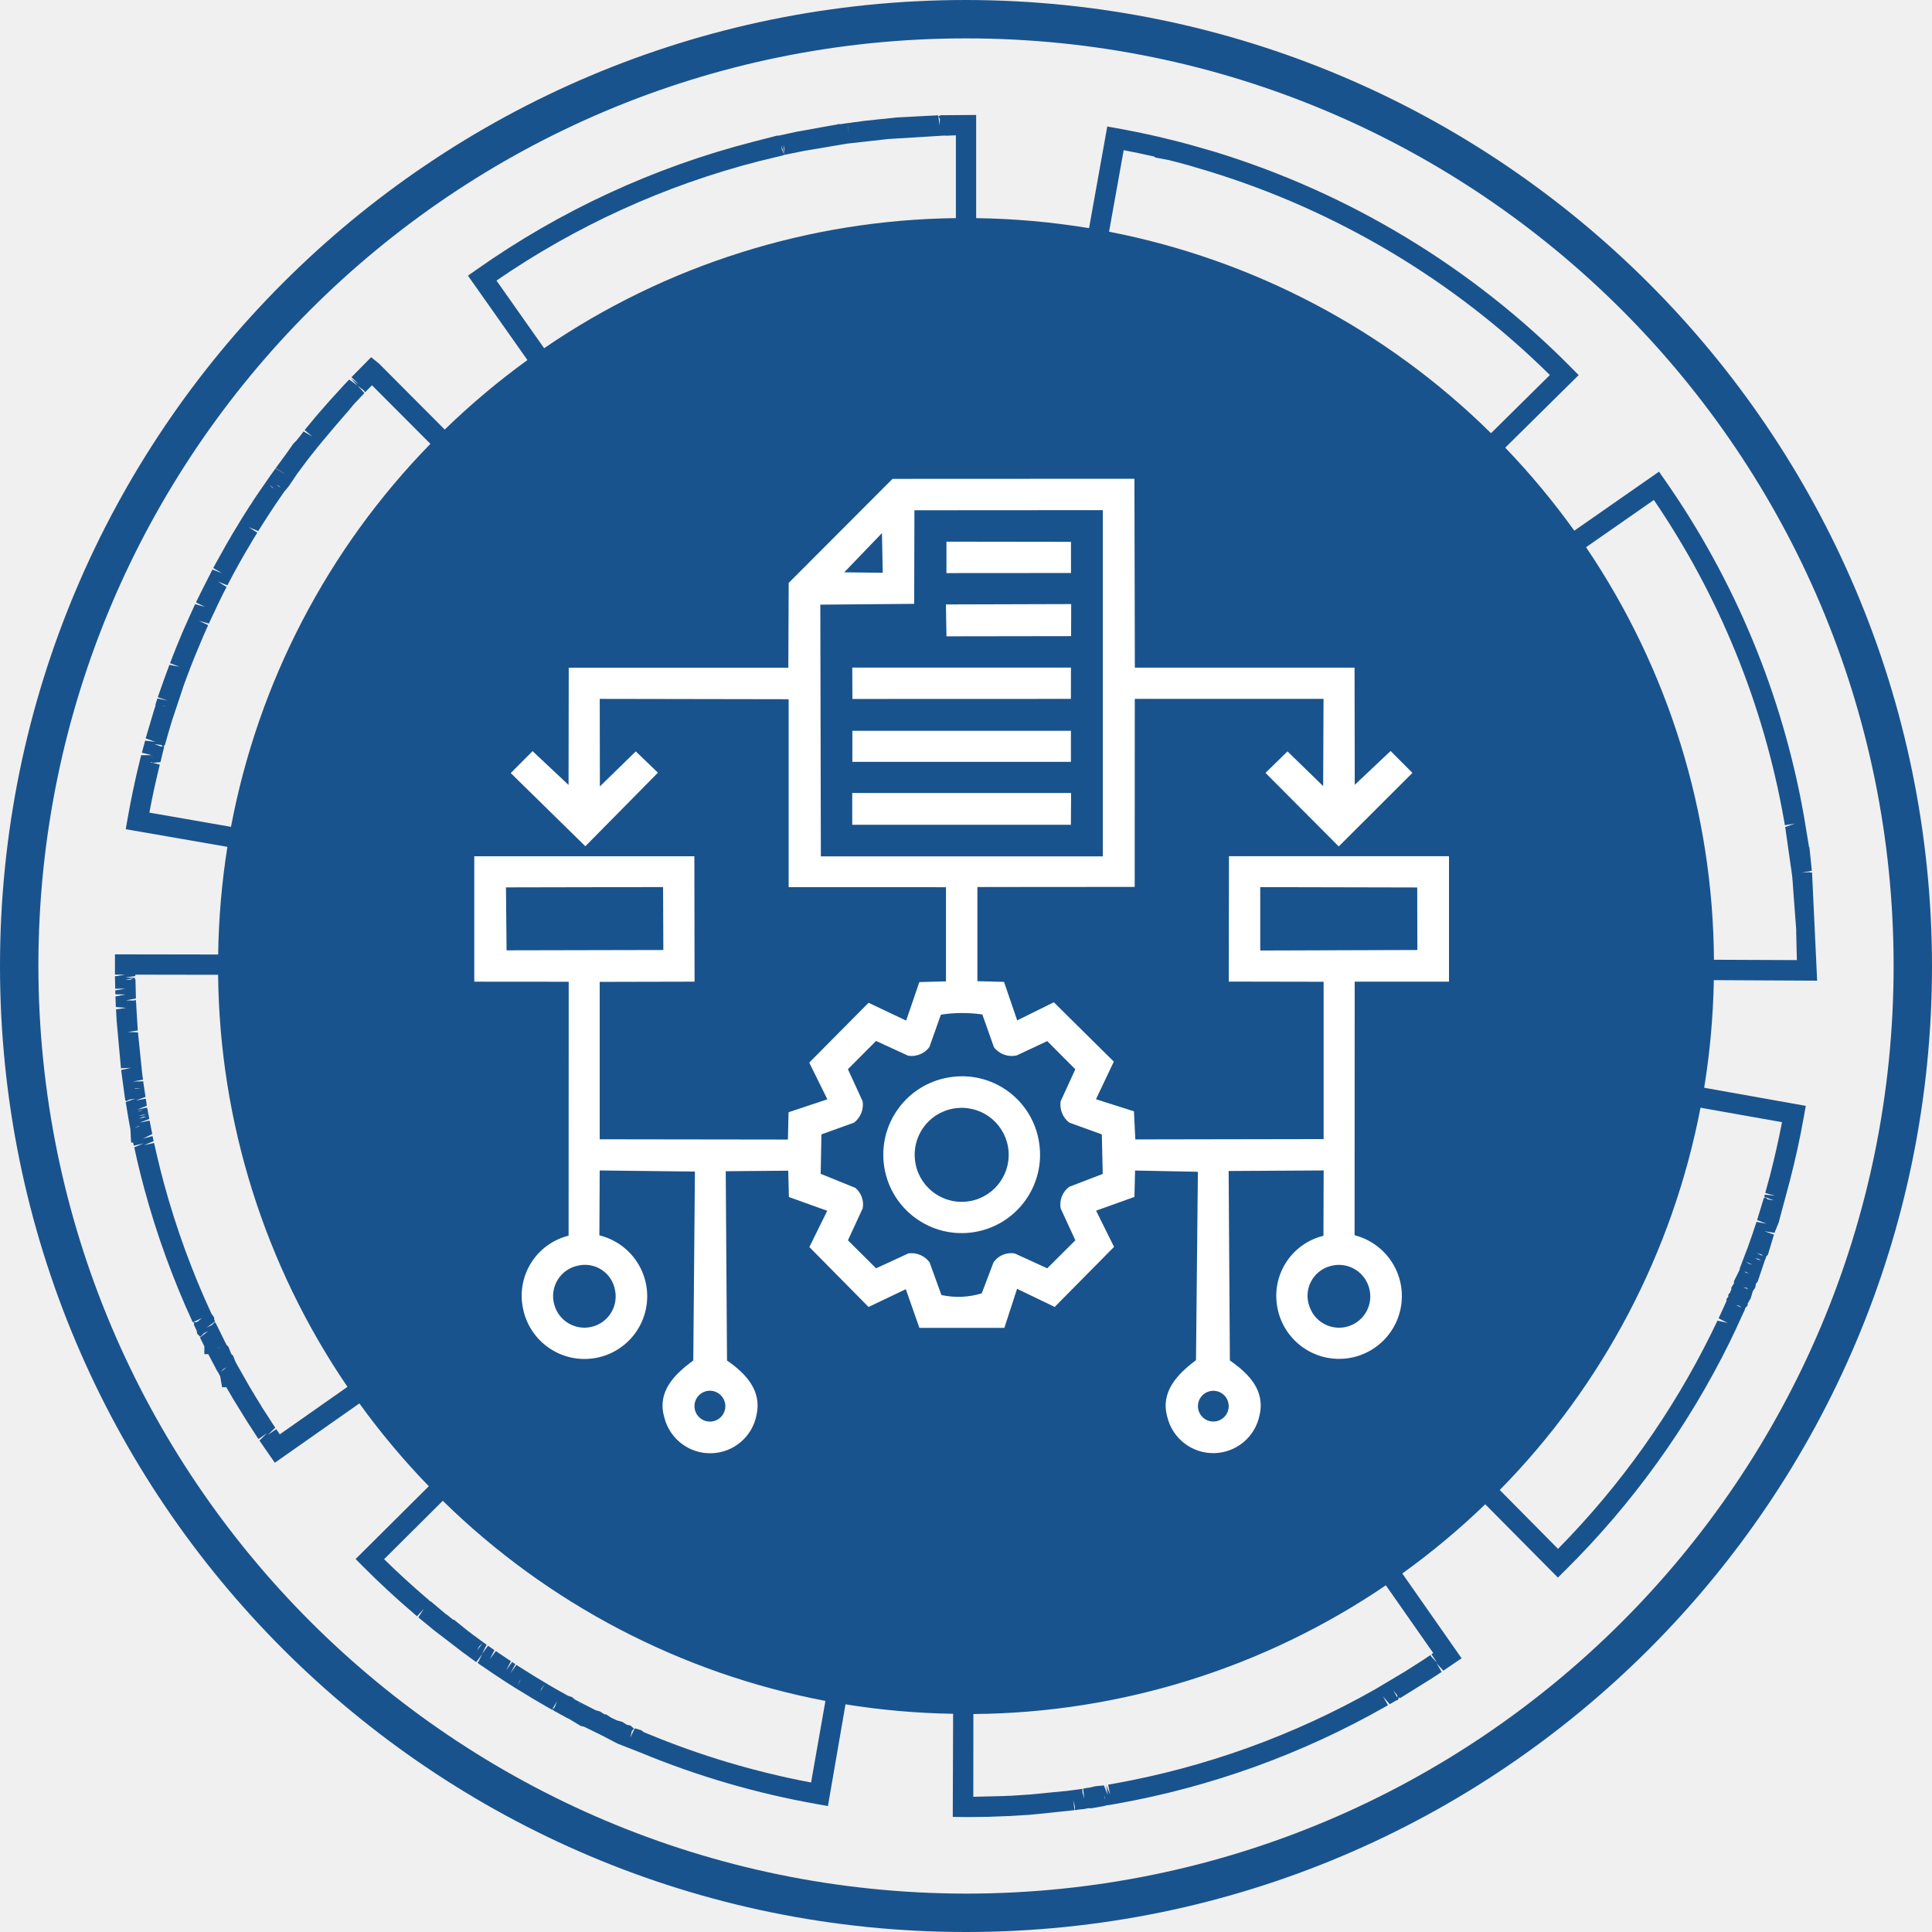
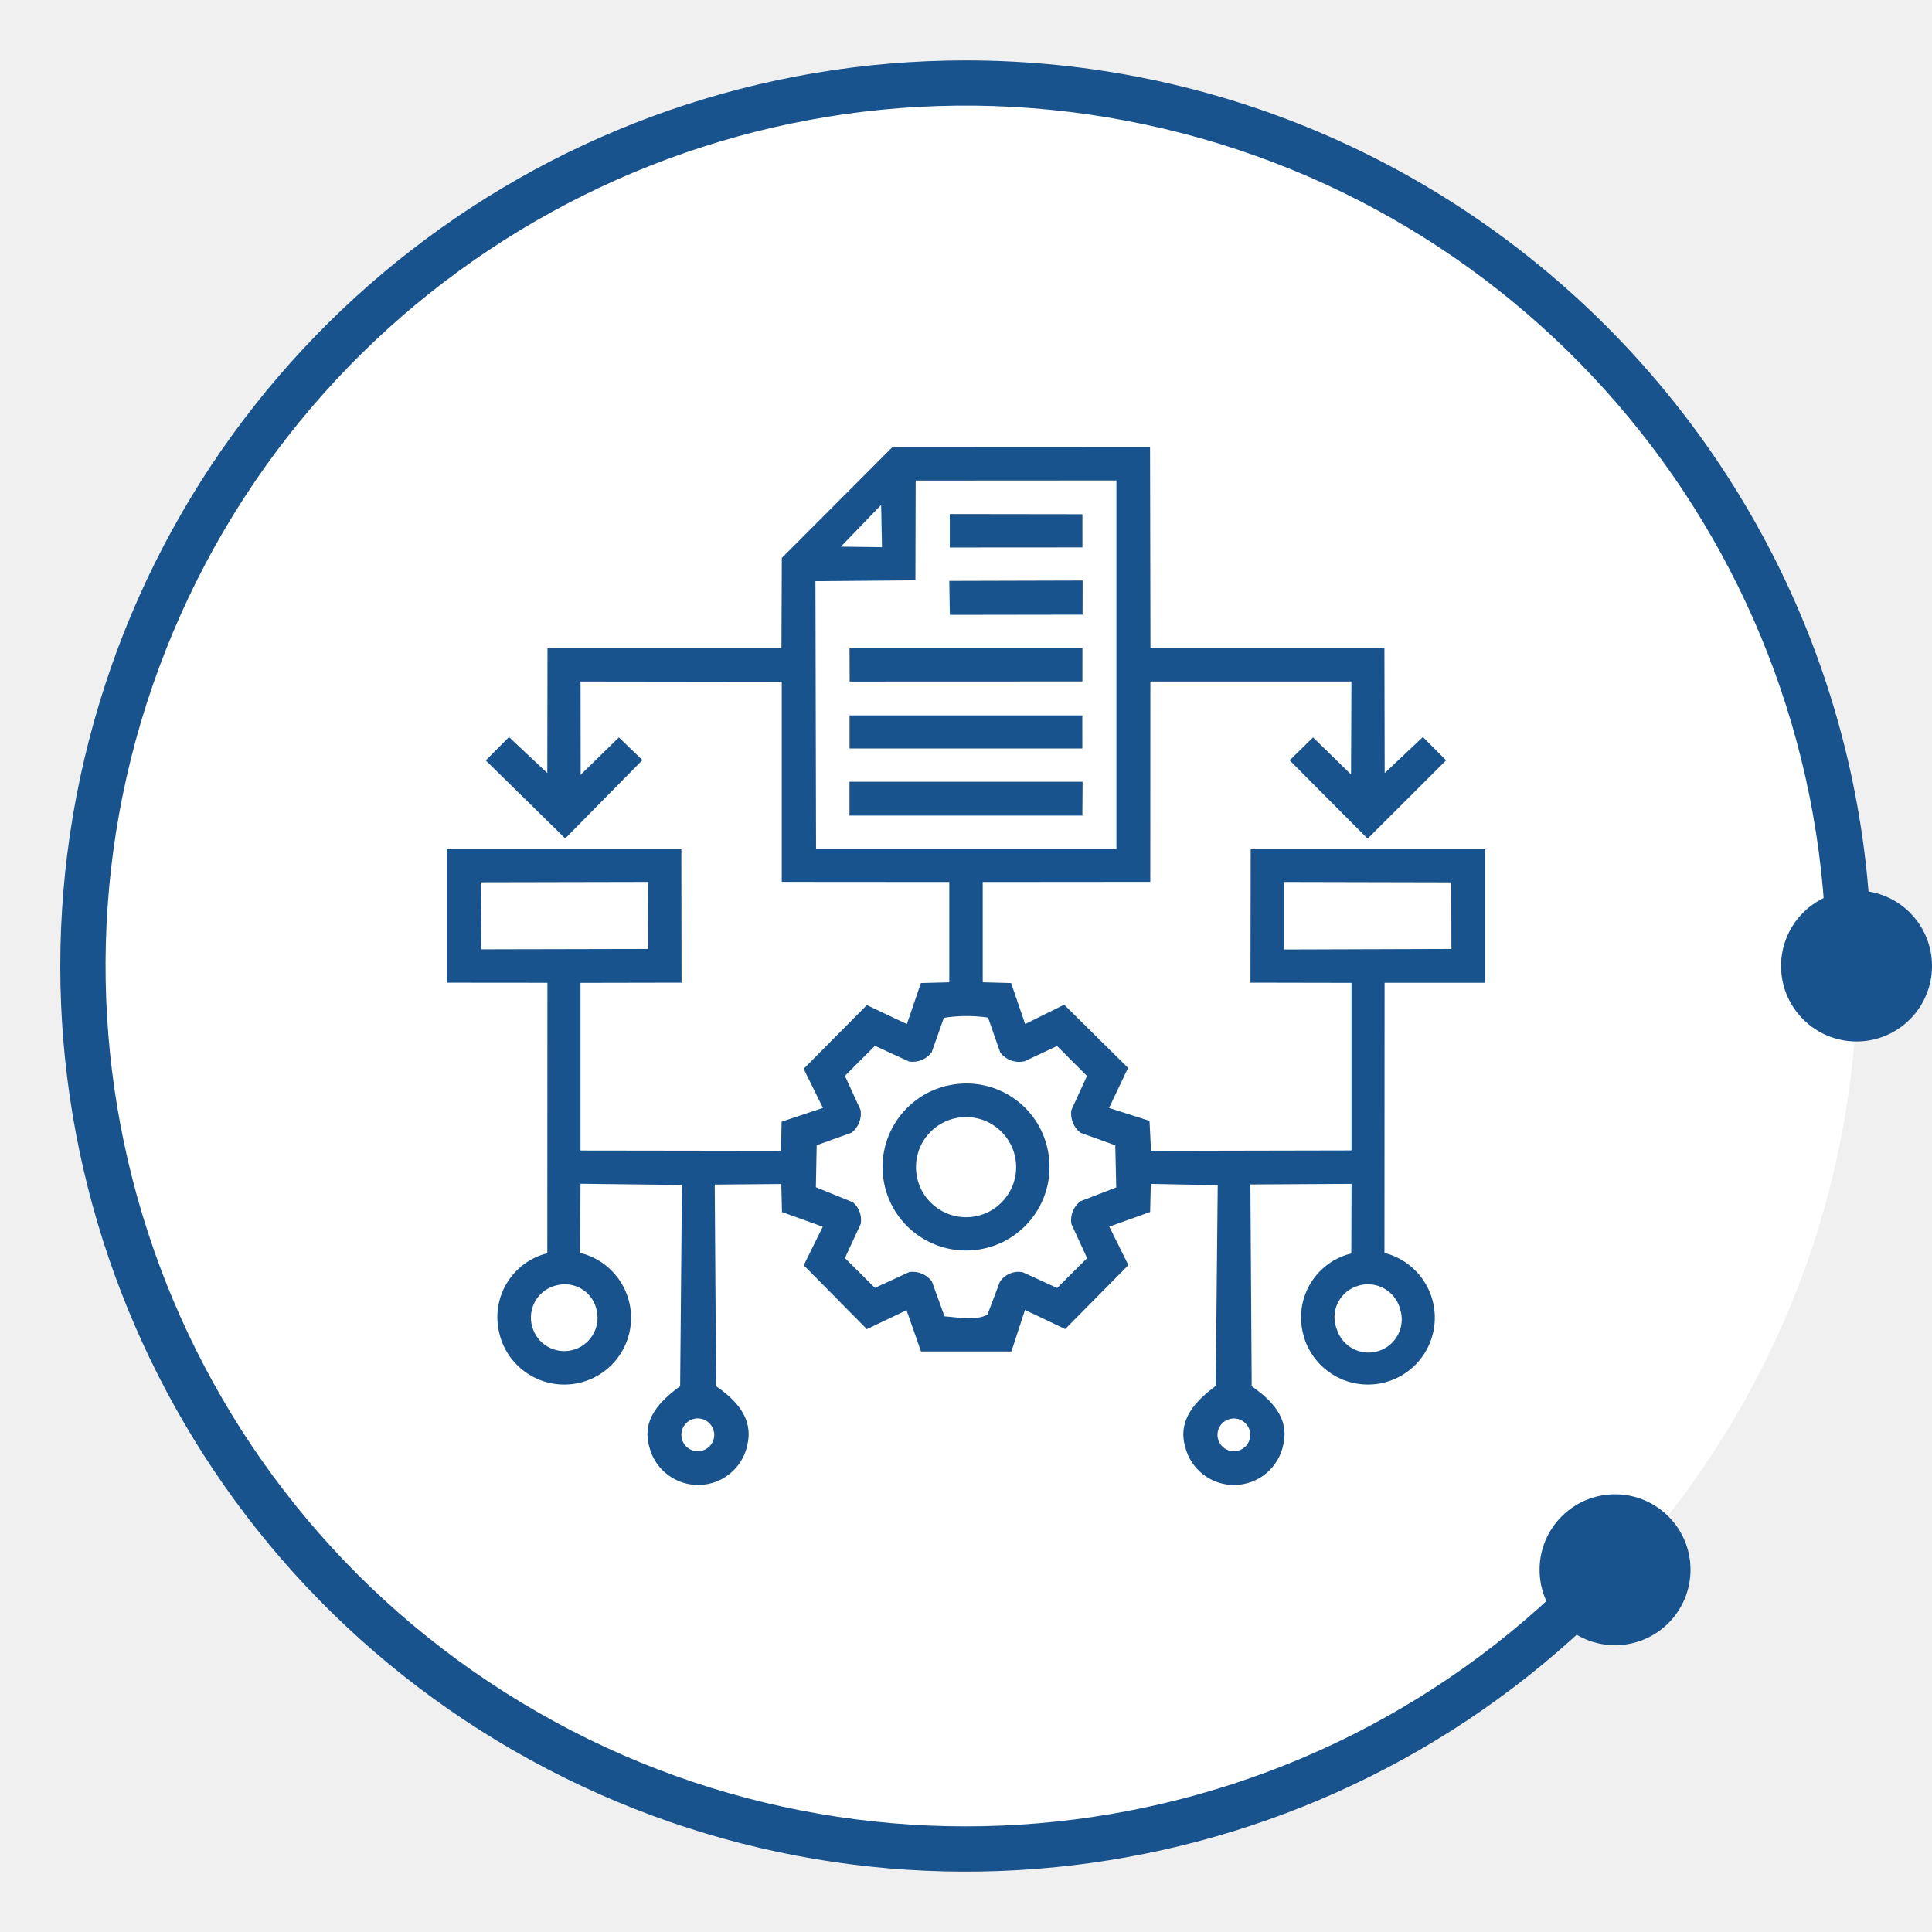
<svg xmlns="http://www.w3.org/2000/svg" width="128" height="128" viewBox="0 0 128 128">
  <defs>
    <clipPath id="clip-path">
-       <path id="Trazado_1031300" data-name="Trazado 1031300" d="M2.543,64A61.457,61.457,0,1,1,64,125.457,61.527,61.527,0,0,1,2.543,64M64,0a64,64,0,1,0,64,64A64.071,64.071,0,0,0,64,0Z" fill="#19538d" />
+       <rect id="Rectángulo_456267" data-name="Rectángulo 456267" width="128" height="128" fill="none" />
    </clipPath>
    <clipPath id="clip-path-2">
-       <path id="Trazado_1031301" data-name="Trazado 1031301" d="M32.933,102.037h-.007Z" transform="translate(-32.926 -102.034)" fill="#19538d" />
-     </clipPath>
-     <clipPath id="clip-path-3">
-       <path id="Trazado_1031302" data-name="Trazado 1031302" d="M13.892,29.232v.035L14,29.128Z" transform="translate(-13.892 -29.128)" fill="#19538d" />
-     </clipPath>
-     <clipPath id="clip-path-4">
-       <path id="Trazado_1031303" data-name="Trazado 1031303" d="M5.943,60.755,5.938,60.7h0a.174.174,0,0,0,.005.055" transform="translate(-5.937 -60.7)" fill="#19538d" />
-     </clipPath>
-     <clipPath id="clip-path-5">
-       <path id="Trazado_1031304" data-name="Trazado 1031304" d="M107.924,54.341h0v0Z" transform="translate(-107.924 -54.311)" fill="#19538d" />
-     </clipPath>
-     <clipPath id="clip-path-6">
-       <path id="Trazado_1031305" data-name="Trazado 1031305" d="M9,42.927H9l.013-.046Z" transform="translate(-9.002 -42.882)" fill="#19538d" />
-     </clipPath>
-     <clipPath id="clip-path-7">
-       <path id="Trazado_1031306" data-name="Trazado 1031306" d="M70.389,8.864l-.034-.013h-.007c.013,0,.026.011.041.014" transform="translate(-70.348 -8.85)" fill="#19538d" />
-     </clipPath>
-     <clipPath id="clip-path-8">
-       <path id="Trazado_1031307" data-name="Trazado 1031307" d="M17.484,26.319h0v0Z" transform="translate(-17.484 -26.318)" fill="#19538d" />
-     </clipPath>
-     <clipPath id="clip-path-9">
-       <path id="Trazado_1031308" data-name="Trazado 1031308" d="M14.715,28.076a.67.67,0,0,0-.076.105l.045-.056.033-.049Z" transform="translate(-14.639 -28.076)" fill="#19538d" />
-     </clipPath>
-     <clipPath id="clip-path-10">
-       <path id="Trazado_1031309" data-name="Trazado 1031309" d="M13.917,88.659l-.009-.015ZM77.033,9.166,77.01,9.16l.023.007m-5.679,108.1-.021-.114.1.275Zm-32.727-5.316.044.021-.007.015Zm-1.132-.555-.017-.01.024.012Zm-.574-.2.013-.013-.006.017Zm-.387-.185.008-.009.1.045-.006.011Zm-1.7.31.259-.437-.161.414-.139.139Zm1.392-.456,0,0,.008,0,0,0Zm54.519-.241-.249-.446.264.33v.131Zm-56.687-.569.214-.286-.29.479Zm-1.449-.5.066-.1-.178.385-.008.009Zm59.914-.725,0-.01.049.073Zm-62.6-1.558.243-.242-.373.5Zm32.75,4.471A49.316,49.316,0,0,0,90,103.215l3.139,4.487-.117.083.374.561-.366-.382-.071-.13-.034.022,0,0-.523.349v0l-1.26.8-.006,0-1.818,1.084A54.557,54.557,0,0,1,71.9,116.371l-.3.052.132.662-.265-.639.114.664-.259-.639-.568.056-.4.095-.051,0-.356.063.07.67-.118-.424V116.7l-.065.006v0l-.3.046v-.005l-.737.1a.726.726,0,0,0-.093.005l-2.329.227c-.033,0-.061.008-.039,0l-1.226.083.118.661-.119-.667-.5.023-.041,0-1.9.047Zm-36.03-7.516-.238-.2c-.948-.812-1.879-1.665-2.774-2.543l3.889-3.868a49.436,49.436,0,0,0,25.35,13.258l-.95,5.405a54.729,54.729,0,0,1-10.819-3.226l-.3-.127-.106-.1-.455-.136-.291.608.1-.439.14-.14-.089-.076,0-.012-.149-.126-.239-.052-.3-.191-.343-.095v0l-.066-.03h0l-.33-.152-.334-.22h-.1l-.321-.2-.265-.071h0l-.989-.507v0l-.383-.2h0l-.2-.168-.259-.083h0l-.61-.34-.062-.033h0l-.621-.359h0l-.2-.12,0,0-.084-.051-.013-.009h0l-.546-.327a1.078,1.078,0,0,0-.127-.078l-1.139-.714,0,0-.031-.012-.381.542.318-.6-.212-.138-.394.547.313-.6-1-.674-.4.543.307-.6-.315-.222-.017-.01-.09-.063-.4.541.307-.608-.228-.161,0,0-.636-.47,0,.006-.311-.241h0l-.008-.006a.629.629,0,0,0-.082-.061l-.9-.725h-.07l0-.009-.362-.292h0l-.1-.076-.007.009-.093-.084,0,0-.925-.778h-.085ZM15.524,91.42l-.011-.025h0a.261.261,0,0,1,.013.031ZM13,88.878l.207-.113-.35.274h-.023Zm-.287-1.445h.02l-.169.113Zm100.765-2.651-.291-.146.251.07.1.1Zm.207-1.314.221.039.095.1Zm.162-.964-.087-.087.3.137Zm.222-.584-.222-.148.435.2Zm.367-.362.247.025.17.114Zm.128-.352.314.081.109.11Zm.981-.766,0,0c-.008.02-.017.04-.026.061Zm-.236-1.424.024,0h-.014ZM7.326,72.8l.15-.03-.331.129H7.128Zm.342-.63H7.9l-.518.129Zm-.028-.129H7.89l-.534.087Zm.042-.358-.235.117-.146.029ZM97.547,96.9a49.44,49.44,0,0,0,13.3-25.327l5.4.958c-.227,1.193-.5,2.385-.8,3.55l-.311,1.14.65.183-.681-.07-.04.139.635.234-.391-.058-.169-.139-.028.04-.051-.025-.03.083h-.006l-.429,1.407.628.245-.667-.126-.16.484,0,0-.1.3h0l-.211.6h0l-.147.424-.008,0-.5,1.323.031.013-.074.115H113.4l0,0-.335.669v.143l-.179.288v.141l-.064.127v.05l-.01,0-.123.147V84.1l-.12.14v.137l-.132.3h0l-.392.852.6.3-.674-.149-.406.841A55.008,55.008,0,0,1,101.407,100.8ZM7.187,70.277h.367l-.494.04Zm-.71-7.189L7.014,63l-.184.093Zm0-.138.672-.1v-.093l5.486.009a49.324,49.324,0,0,0,8.57,27.3l-4.486,3.148-.233-.345-.558.377.494-.473-.175-.263-.074-.111v-.006l-.626-.967,0,0-.075-.128.006.008-.467-.757v-.018l-.11-.167h0l-.134-.231a.151.151,0,0,0-.02-.031l0,.006-.827-1.454.006.012-.04-.072.017.026-.124-.228-.148-.381-.124-.124-.19-.476-.12-.121-.084-.159-.632-1.285,0,0-.067-.068-.2.2-.333.162.551-.411-.058-.121v-.131l-.187-.27A55,55,0,0,1,9.05,76.6c-.162-.6-.316-1.206-.459-1.821l-.2-.872-.658.145.631-.266-.064-.3H8.293l-.018-.032-.629.171.625-.307L8.1,72.442l-.021,0-.007-.012-.636.127.64-.239-.034-.182h0l-.012-.094-.108.014.1-.015,0-.029.006,0H8.012l-.047-.309-.041-.111.02-.008-.022,0-.009-.019-.632.134.63-.259-.067-.464-.662.118.644-.237-.137-.894h0l-.013-.139-.679.013.664-.125-.051-.347h0l-.286-2.783-.679-.029.667-.094-.1-1.64v-.083l-.031-.3-.153.038-.507-.014.669-.126-.031-1.234-.061-.12.056-.009-.066-.011-.018.007ZM8.119,48.677h.16v.04Zm.085-.333.075,0v.015Zm.622-.708-.4-.152.44.055.1.1ZM9,44.958l-.068-.031.244.062Zm1.159-.788.011-.031-.014.044,0-.013m101.582,17.6a49.34,49.34,0,0,0-8.474-27.331l4.493-3.13a54.383,54.383,0,0,1,8.607,21.13l.073.417.664-.109-.643.231.392,2.753,0-.03.092.711-.014,0,.019.108h0l.076,1.079.171,2.252-.01,0,.047,1.942ZM16.993,30.757l-.006.007Zm-.8-.287-.141-.142.279.207Zm.574.021-.268-.2.161.083.129.128Zm3.584-4.074-.01.012Zm2.477-2.708L26.7,27.59A49.438,49.438,0,0,0,13.488,52.964L8.08,52.022c.2-1.066.431-2.133.692-3.182L8.3,48.722l.516-.044.249-1.041H9.007l.062-.074.023,0h0l.013,0,.228-.808h0l.265-.886c.012-.03.022-.058.033-.095l.7-2.1,0-.008.2-.548h0l0,0A.516.516,0,0,0,10.574,43l.192-.5a.268.268,0,0,0,.012-.044.439.439,0,0,0,.041-.1c.026-.052.034-.071.029-.071l.257-.648h0l.533-1.274c.014-.031.025-.054.024-.054l0,0,.166-.377c.018-.036.031-.067.038-.085l.108-.244-.607-.291.653.186.69-1.462c.02-.036.034-.067.045-.089l.209-.424a.4.4,0,0,0,.03-.057l-.006.008.206-.4-.571-.361.628.249.309-.589h0l.137-.255h0l.13-.238h0l.153-.278h0l.127-.225h0l.251-.445h0l.212-.36h0l.141-.233h0l.141-.245h0l.09-.148.007-.013.209-.345h0l.072-.113-.566-.363.629.258.143-.227h0l.445-.7.007-.011.514-.779c.006-.011.014-.022.021-.033l0,0,.584-.85.317-.384.546-.809-.021.025.723-.97,0,0,.663-.835,0,0,.034-.04a.291.291,0,0,0,.05-.06l-.011.012.22-.268h0l.84-1,.407-.472c.036-.039.045-.056.044-.051l.35-.4a.332.332,0,0,0,.039-.042l0,0L21.6,25h0l.728-.776-.459-.493.418.321.076.111.038-.025.006,0ZM71.662,13.533l.969-5.4c.642.124,1.282.257,1.914.4l.115.026.063.062.855.16c.036.009.077.018.053.006a.746.746,0,0,0,.146.043l.135.035a.513.513,0,0,0,.079.018l0,0a.6.6,0,0,0,.1.025l.853.23v0l.066.02a.362.362,0,0,1-.065-.025h0l.094.034.219.065h0l.064.02v0l.908.269a55.178,55.178,0,0,1,22.637,13.51l-3.9,3.854a49.438,49.438,0,0,0-25.3-13.349M49.987,8.1l-.042-.28.2.6Zm.1-.312.068.225V8.39Zm.417-.028L50.49,7.7l.03.081Zm1.438-.523V7.225l.038.178Zm9.571-.088v5.486a49.329,49.329,0,0,0-27.279,8.619l-3.157-4.481a54.62,54.62,0,0,1,17.353-7.9l1.618-.391h0l.107-.044.009.017,0-.013.991-.2h0l.3-.061v0L54.307,7.7v0l2.753-.309.019,0L60.8,7.163l.035.014Zm-7.167-.585v-.05L54.433,7Zm6.16-.746-.141.07.088.185-.014.425-.095-.671-.53.022v0l-2.24.117-.836.095-.063,0-1.063.114-.026,0L54.64,6.3a.286.286,0,0,0-.07.015l-.262.031H54.3l-.479.071-.05-.024-.154.047-.017,0-1.064.187,0,0-1.349.247v0l-.2.035h-.012l-1.223.267-.066-.011-1.6.411a55.962,55.962,0,0,0-18.347,8.484l-.551.388,3.939,5.59a50.012,50.012,0,0,0-5.479,4.606L23.3,22.278l-.526-.428-1.281,1.3h0l-.017.02.006,0-.007.008.476.462-.545-.405.462.493-.554-.4a.522.522,0,0,0-.063.07l-.284.3h0l-.95,1.042h0l-.731.833h0l-.283.335h0l-.636.768.514.433L18.3,26.77l-.1.124-.017.021-.15.2c-.019.02-.039.04-.055.061l-.06.078h0l-.1.126,0,0-.2.2-.394.562,0,0L16.45,29.2l.546.341.021.021-.579-.344-.317.439a.507.507,0,0,0-.053.076l-.448.653,0,0-.031.039-.4.583h0l-.119.177c-.011.017-.022.036-.038.061l-.1.142.022-.03-.061.106h0l-.067.1h0l-.007.013.008,0-.026.035-.01,0-.068.1h0l-.486.768h0l-.653,1.077a.251.251,0,0,0-.029.047l-.184.326a.809.809,0,0,0-.083.137h0l-.234.407a.729.729,0,0,0-.068.128l-.5.892h0l-.173.322.579.344-.632-.243-.782,1.543h0l-.309.635.6.3-.658-.185-.088.19a.858.858,0,0,0-.038.087l-.169.37h0l-.458,1.022c-.009.021-.018.042-.028.067l-.152.355c-.008.019-.015.036-.021.053l0,0h0l-.277.669c-.007.014-.012.03-.018.043l-.141.361a.668.668,0,0,0-.036.085l-.236.609.629.239-.67-.13-.285.773a.2.2,0,0,0-.014.038l-.221.624h0l-.063.175h0l-.18.516h0l0,.023.631.214-.663-.134-.145.445H8.5l-.109.324h0l-.557,1.879.638.222L7.8,47.253l-.138.508h0l-.033.121h0l-.046.173.653.163h-.7l-.074.3c-.323,1.294-.6,2.62-.831,3.939l-.117.664L13.25,54.29a49.957,49.957,0,0,0-.612,7.133L5.8,61.412l0,1.339.673.013-.672.1.017.827.672-.013-.67.126.008.255.674.015-.67.125.026.63,0,.071.682.057-.669.1.04.715c0,.025,0,.044,0,.044v-.007l.287,3.15.674-.032-.66.149.024.2h0l.172,1.268h0l.035.269h0l.042.264H6.5l.033.067.219-.107.405-.064-.646.223.07.412h0l.041.257h0l.051.309h0l.1.557h0l.058.3-.006,0,.047.85H7l.055.21.653-.161-.629.269.2.9q.22.937.47,1.862a56.383,56.383,0,0,0,3.206,8.831l.612-.284-.335.27h-.214l.03.147-.022.018.183.39.045.222.2.2.254-.253.268-.13-.541.428.288.584v.515h.259l.572,1.083.01.021.1.152h0l.018.044,0,0,.09.168.126.723h.279l.411.705V90.8l.979,1.586h0l.585.9h0l.156.239.553-.384-.486.484q.31.462.631.917l.387.552,5.6-3.93a49.79,49.79,0,0,0,4.6,5.486l-4.848,4.823.476.479c1.066,1.073,2.186,2.112,3.335,3.093l.259.222.45-.5-.365.573,1.03.846v0l2.013,1.544c.033.026.082.06.082.052l.34.256.024.018.35.247.4-.542-.271.541-.047.047.225.168.009,0,.814.554a.558.558,0,0,0,.078.053l.649.427a.432.432,0,0,0,.044.03l.561.358a.087.087,0,0,0,.021.014l.024.014h0l.162.1v0l.769.468v0l.253.155h0l.145.086v0l.878.512.008,0a.841.841,0,0,0,.094.055l.212.12,0-.005.03.01.006-.011.064.051,0,.008.886.489.072.03,0-.006.844.509.2.04h0l1.13.552,1.109.577,1.5.586a56.031,56.031,0,0,0,11.766,3.429l.663.117L54.2,111.1a49.764,49.764,0,0,0,7.131.627l-.024,6.831.969.012,1.171-.014h.1l1.312-.051a.975.975,0,0,0,.109,0l.254-.013a.6.6,0,0,0,.09-.006l.839-.052.068,0,.658-.061h0l2.471-.258v-.006l.034-.011-.1-.652.121.428v.231l.058,0,.019,0,.078-.018h0l.343-.042h.06l.31-.06h.067l.073-.015.046.024.886-.157.22-.066.008.017.579-.1a55.875,55.875,0,0,0,17.828-6.436l.164-.094-.334-.584.451.518.353-.205h0l.1-.053.045,0,.078-.077-.006-.01.029-.029-.044-.045.079-.019.036.045,2.023-1.258,0,0,.557-.363,0,0,.067-.045a.963.963,0,0,0,.121-.076l-.338-.584.443.492,0,.01h0l0,0,1.216-.825-3.928-5.618a49.776,49.776,0,0,0,5.495-4.586l4.815,4.857.479-.475a56.391,56.391,0,0,0,10.9-15.123c.118-.242.236-.483.387-.81l.638-1.389-.023-.009.056-.082h.007l.127-.149v-.121l.2-.339.139-.476,0,0,.161-.233.05-.268.111-.132.418-1.238h0l.033-.087-.009,0,.115-.286h0l.01-.031-.021-.006.135-.136.4-1.335-.636-.222.672.108.279-.692.734-2.741c.37-1.416.686-2.87.942-4.319l.118-.662-6.731-1.2a50.03,50.03,0,0,0,.639-7.129l6.844.035-.337-7.166-.129,0-.022-.022-.524.033.66-.128-.158-1.548-.031-.029v-.024L117.69,52.2a55.773,55.773,0,0,0-9.207-22.214l-.385-.553-5.613,3.91a49.988,49.988,0,0,0-4.576-5.5l4.866-4.807-.473-.479A56.55,56.55,0,0,0,78.618,8.228l-1.79-.512a.5.5,0,0,0-.053-.011L76.753,7.7l-.55-.145a.89.89,0,0,0-.087-.024l-1.265-.306q-1.311-.3-2.645-.541l-.663-.118L70.336,13.3a49.831,49.831,0,0,0-7.479-.663V5.8Z" transform="translate(-5.798 -5.797)" fill="#19538d" />
-     </clipPath>
-     <clipPath id="clip-path-11">
-       <rect id="Rectángulo_464457" data-name="Rectángulo 464457" width="64.578" height="64.564" fill="#fff" />
+       <rect id="Rectángulo_464457" data-name="Rectángulo 464457" width="68.782" height="68.768" fill="#19538d" />
    </clipPath>
  </defs>
-   <g id="Grupo_1211967" data-name="Grupo 1211967" transform="translate(-1274.059 -7095)">
-     <g id="Grupo_1180190" data-name="Grupo 1180190" transform="translate(1274.059 7095)">
-       <g id="Grupo_1180171" data-name="Grupo 1180171" transform="translate(0 0)">
-         <g id="Grupo_1180170" data-name="Grupo 1180170" clip-path="url(#clip-path)">
-           <path id="Trazado_1031398" data-name="Trazado 1031398" d="M.273.273H181.292V181.291H.272Z" transform="translate(-64.385 64) rotate(-45)" fill="#19538d" />
-         </g>
-       </g>
-       <g id="Grupo_1180173" data-name="Grupo 1180173" transform="translate(37.039 112.569)">
-         <g id="Grupo_1180172" data-name="Grupo 1180172" clip-path="url(#clip-path-2)">
-           <rect id="Rectángulo_458951" data-name="Rectángulo 458951" width="0.007" height="0.007" transform="translate(-0.001 0.001) rotate(-45)" fill="#19538d" />
-         </g>
-       </g>
-       <g id="Grupo_1180175" data-name="Grupo 1180175" transform="translate(18.244 32.762)">
-         <g id="Grupo_1180174" data-name="Grupo 1180174" clip-path="url(#clip-path-3)">
-           <rect id="Rectángulo_458952" data-name="Rectángulo 458952" width="0.174" height="0.174" transform="matrix(0.707, -0.707, 0.707, 0.707, -0.07, 0.07)" fill="#19538d" />
-         </g>
-       </g>
-       <g id="Grupo_1180177" data-name="Grupo 1180177" transform="translate(7.797 68.279)">
-         <g id="Grupo_1180176" data-name="Grupo 1180176" clip-path="url(#clip-path-4)">
-           <rect id="Rectángulo_458953" data-name="Rectángulo 458953" width="0.044" height="0.044" transform="translate(-0.028 0.028) rotate(-45.002)" fill="#19538d" />
-         </g>
-       </g>
-       <g id="Grupo_1180179" data-name="Grupo 1180179" transform="translate(120.303 61.094)">
-         <g id="Grupo_1180178" data-name="Grupo 1180178" clip-path="url(#clip-path-5)">
-           <path id="Trazado_1031310" data-name="Trazado 1031310" d="M0,0l.02,0,0,.02L0,.023Z" transform="translate(-0.015 0.015) rotate(-45.009)" fill="#19538d" />
-         </g>
-       </g>
-       <g id="Grupo_1180181" data-name="Grupo 1180181" transform="translate(11.822 48.237)">
-         <g id="Grupo_1180180" data-name="Grupo 1180180" clip-path="url(#clip-path-6)">
-           <rect id="Rectángulo_458955" data-name="Rectángulo 458955" width="0.042" height="0.042" transform="translate(-0.023 0.023) rotate(-44.999)" fill="#19538d" />
-         </g>
-       </g>
-       <g id="Grupo_1180183" data-name="Grupo 1180183" transform="translate(79.133 11.622)">
-         <g id="Grupo_1180182" data-name="Grupo 1180182" clip-path="url(#clip-path-7)">
-           <rect id="Rectángulo_458956" data-name="Rectángulo 458956" width="0.039" height="0.039" transform="matrix(0.707, -0.707, 0.707, 0.707, -0.007, 0.007)" fill="#19538d" />
-         </g>
-       </g>
-       <g id="Grupo_1180185" data-name="Grupo 1180185" transform="translate(22.961 29.606)">
-         <g id="Grupo_1180184" data-name="Grupo 1180184" clip-path="url(#clip-path-8)">
-           <rect id="Rectángulo_458957" data-name="Rectángulo 458957" width="0.003" height="0.003" transform="matrix(0.706, -0.708, 0.708, 0.706, -0.001, 0.001)" fill="#19538d" />
-         </g>
-       </g>
-       <g id="Grupo_1180187" data-name="Grupo 1180187" transform="translate(19.225 31.58)">
-         <g id="Grupo_1180186" data-name="Grupo 1180186" clip-path="url(#clip-path-9)">
-           <rect id="Rectángulo_458958" data-name="Rectángulo 458958" width="0.129" height="0.129" transform="translate(-0.053 0.053) rotate(-45)" fill="#19538d" />
-         </g>
-       </g>
-       <g id="Grupo_1180189" data-name="Grupo 1180189" transform="translate(7.614 7.613)">
-         <g id="Grupo_1180188" data-name="Grupo 1180188" clip-path="url(#clip-path-10)">
-           <path id="Trazado_1031399" data-name="Trazado 1031399" d="M.273.273H159.759V159.759H.272Z" transform="translate(-56.773 56.388) rotate(-45)" fill="#19538d" />
-         </g>
+   <g id="Grupo_1179906" data-name="Grupo 1179906" transform="translate(511.746 8527) rotate(180)">
+     <path id="Trazado_999622" data-name="Trazado 999622" d="M59.07,0A59.07,59.07,0,1,1,0,59.07,59.071,59.071,0,0,1,59.07,0" transform="translate(388.676 8403.93)" fill="#fff" />
+     <g id="Grupo_1179902" data-name="Grupo 1179902" transform="translate(383.746 8399)">
+       <g id="Grupo_1179905" data-name="Grupo 1179905" clip-path="url(#clip-path)">
+         <path id="Trazado_999618" data-name="Trazado 999618" d="M64,0A64,64,0,1,1,0,64,64,64,0,0,1,64,0" fill="none" />
+         <path id="Trazado_999619" data-name="Trazado 999619" d="M5,59a5,5,0,1,1-5,5,5,5,0,0,1,5-5" fill="#19538d" />
+         <path id="Trazado_999620" data-name="Trazado 999620" d="M21,19a5,5,0,1,1-5,5,5,5,0,0,1,5-5" fill="#19538d" />
+         <path id="Trazado_999621" data-name="Trazado 999621" d="M64,124A60.068,60.068,0,0,1,4,64H7A57,57,0,1,0,22.408,25.024L20.22,22.972A60,60,0,1,1,64,124" fill="#19538d" />
+         <rect id="Rectángulo_456268" data-name="Rectángulo 456268" width="128" height="128" fill="none" />
+         <rect id="Rectángulo_456269" data-name="Rectángulo 456269" width="128" height="128" fill="none" />
      </g>
    </g>
-     <g id="Grupo_1211968" data-name="Grupo 1211968" transform="translate(1305.481 7126.718)">
-       <g id="Grupo_1211773" data-name="Grupo 1211773" clip-path="url(#clip-path-11)">
-         <path id="Trazado_1274326" data-name="Trazado 1274326" d="M35.119,56.258H29.491l-.9-2.565-2.468,1.179L22.2,50.9l1.185-2.4-2.54-.913L20.8,45.842l-4.14.036.085,12.543c1.244.854,2.308,1.987,1.959,3.585a3.129,3.129,0,0,1-6.112.188c-.5-1.721.678-2.867,1.918-3.776L14.618,45.9,8.31,45.827l-.022,4.3a4.154,4.154,0,1,1-5.066,4.809,4.1,4.1,0,0,1,3.027-4.788l.007-16.823L0,33.32V25.012l14.581,0,.014,8.307-6.285.014v10.43l12.469.017.043-1.81,2.57-.857-1.2-2.431,3.931-3.964,2.49,1.18.874-2.552,1.765-.047,0-6.238-10.424-.007,0-12.448L8.313,14.584l.008,5.8L10.7,18.063l1.468,1.41L7.359,24.348,2.417,19.5l1.445-1.454,2.384,2.24.012-7.767,14.549,0,.024-5.618L27.71.007,43.737,0l.027,12.513,14.557,0,.012,7.765,2.377-2.242,1.445,1.451L57.273,24.36l-4.853-4.873,1.458-1.424,2.363,2.3.025-5.78-12.506,0-.006,12.458-10.422.008,0,6.238,1.765.047.873,2.55,2.427-1.2,3.974,3.932-1.183,2.493,2.517.8.092,1.862,12.474-.022V33.326l-6.284-.012L50,25.008l14.581,0v8.312l-6.252,0-.006,16.8a4.159,4.159,0,1,1-5.15,4.576,4.094,4.094,0,0,1,3.087-4.54l.014-4.33-6.295.037.081,12.551c1.236.864,2.341,1.962,1.971,3.605a3.13,3.13,0,0,1-6.115.144c-.475-1.674.676-2.851,1.9-3.766l.125-12.483-4.161-.082-.043,1.748-2.54.91,1.189,2.4-3.93,3.978-2.495-1.2ZM22.962,25.019l18.682,0,0-22.94-12.483.008-.016,6.2-6.219.054Zm4.1-18.79L27.01,3.6l-2.5,2.6ZM12.526,31.221l-.018-4.17L2.1,27.072l.04,4.171Zm49.956,0-.009-4.143-10.4-.023,0,4.2ZM33.623,53.969l.775-2.047a1.4,1.4,0,0,1,1.421-.591l2.14.98,1.864-1.856-.976-2.121a1.47,1.47,0,0,1,.565-1.422l2.225-.855-.06-2.62-2.156-.778a1.516,1.516,0,0,1-.575-1.409l.974-2.126L37.96,37.256l-2.015.947a1.473,1.473,0,0,1-1.518-.546l-.766-2.165a9.28,9.28,0,0,0-2.747.014l-.763,2.15a1.48,1.48,0,0,1-1.4.571l-2.132-.98-1.865,1.871.976,2.127a1.5,1.5,0,0,1-.568,1.412L23,43.437l-.05,2.613,2.3.933a1.442,1.442,0,0,1,.487,1.349l-.981,2.121,1.864,1.857,2.143-.987a1.491,1.491,0,0,1,1.4.585l.786,2.173a5.286,5.286,0,0,0,2.676-.113M6.849,52.137A2.058,2.058,0,0,0,5.3,54.715a2.07,2.07,0,0,0,4.027-.951,2.022,2.022,0,0,0-2.476-1.627m49.864.025A2.038,2.038,0,0,0,55.356,54.9a2.069,2.069,0,0,0,3.932-1.277,2.071,2.071,0,0,0-2.575-1.46m-41.189,8.26a1.023,1.023,0,1,0,1.111,1.008,1.029,1.029,0,0,0-1.111-1.008m33.279.014a1.019,1.019,0,1,0,.386,2,1.019,1.019,0,0,0-.386-2" transform="translate(0 0.001)" fill="#fff" />
-         <path id="Trazado_1274327" data-name="Trazado 1274327" d="M138.569,105.289H124.082l0-2.106h14.5Z" transform="translate(-99.041 -82.362)" fill="#fff" />
-         <path id="Trazado_1274328" data-name="Trazado 1274328" d="M138.591,64.067l-14.477.005-.009-2.079h14.489Z" transform="translate(-99.062 -49.482)" fill="#fff" />
-         <path id="Trazado_1274329" data-name="Trazado 1274329" d="M138.6,84.8l-14.48,0,0-2.056H138.6Z" transform="translate(-99.071 -66.044)" fill="#fff" />
-         <path id="Trazado_1274330" data-name="Trazado 1274330" d="M163.147,43.278l-8.256.012-.036-2.112,8.3-.024Z" transform="translate(-123.607 -32.85)" fill="#fff" />
-         <path id="Trazado_1274331" data-name="Trazado 1274331" d="M163.266,22.733l-8.252.006,0-2.082,8.25.011Z" transform="translate(-123.731 -16.488)" fill="#fff" />
-         <path id="Trazado_1274332" data-name="Trazado 1274332" d="M138.661,196.255a5.162,5.162,0,0,1,5.942,4.322,5.193,5.193,0,1,1-5.942-4.322m.6,2.03a3.107,3.107,0,0,0-2.886,3.406,3.114,3.114,0,1,0,2.886-3.406" transform="translate(-107.182 -156.598)" fill="#fff" />
+     <g id="Grupo_1211774" data-name="Grupo 1211774" transform="translate(482.137 8497.384) rotate(180)">
+       <g id="Grupo_1211773" data-name="Grupo 1211773" clip-path="url(#clip-path-2)">
+         <path id="Trazado_1274326" data-name="Trazado 1274326" d="M37.4,59.92H31.411l-.959-2.732-2.628,1.255-4.183-4.234L24.9,51.656,22.2,50.684l-.046-1.858-4.41.038.09,13.36c1.325.91,2.458,2.117,2.086,3.819a3.333,3.333,0,0,1-6.51.2c-.528-1.833.723-3.054,2.042-4.021l.119-13.333L8.851,48.81l-.023,4.581a4.425,4.425,0,1,1-5.4,5.122,4.366,4.366,0,0,1,3.224-5.1l.007-17.918L0,35.489V26.64l15.531,0,.014,8.847L8.851,35.5V46.607l13.28.018.045-1.928,2.737-.913-1.279-2.589,4.187-4.222,2.652,1.257.931-2.718,1.88-.05,0-6.645-11.1-.008,0-13.258L8.854,15.534l.008,6.181,2.53-2.476,1.564,1.5L7.838,25.933,2.574,20.764l1.539-1.549L6.652,21.6l.012-8.273,15.5,0,.025-5.983L29.514.008,46.584,0l.028,13.327,15.5,0L62.13,21.6l2.532-2.388L66.2,20.756,61,25.946l-5.168-5.19,1.552-1.517L59.9,21.693l.026-6.157-13.32,0L46.6,28.808l-11.1.009,0,6.644,1.88.051.929,2.716,2.585-1.283,4.233,4.188-1.259,2.655,2.681.856.1,1.983L59.931,46.6V35.5l-6.693-.013.014-8.846,15.53,0v8.853l-6.659,0L62.115,53.39a4.43,4.43,0,1,1-5.485,4.874,4.36,4.36,0,0,1,3.288-4.836l.015-4.612-6.7.04.086,13.368c1.316.92,2.493,2.09,2.1,3.84a3.333,3.333,0,0,1-6.513.153c-.506-1.783.72-3.037,2.029-4.012l.133-13.3-4.432-.087-.046,1.862-2.706.969,1.266,2.551-4.185,4.237L38.3,57.168ZM24.457,26.648l19.9,0,0-24.433-13.3.008-.017,6.607-6.624.057ZM28.824,6.635l-.055-2.8L26.1,6.6ZM13.342,33.253l-.019-4.441-11.084.023.042,4.442Zm53.209,0-.009-4.413-11.082-.025,0,4.474ZM35.812,57.482l.825-2.18a1.486,1.486,0,0,1,1.513-.63l2.28,1.044,1.986-1.977-1.04-2.259a1.566,1.566,0,0,1,.6-1.515l2.369-.911-.064-2.791-2.3-.829a1.615,1.615,0,0,1-.612-1.5l1.038-2.265-1.983-1.987-2.147,1.009a1.569,1.569,0,0,1-1.617-.581L35.852,37.8a9.884,9.884,0,0,0-2.926.015l-.812,2.29a1.576,1.576,0,0,1-1.487.608l-2.271-1.043-1.987,1.992,1.039,2.265a1.6,1.6,0,0,1-.6,1.5l-2.31.83-.053,2.783,2.451.994a1.536,1.536,0,0,1,.519,1.437l-1.045,2.259,1.986,1.978,2.283-1.051a1.588,1.588,0,0,1,1.492.623l.837,2.315c.823.052,2.088.316,2.85-.12M7.3,55.531a2.192,2.192,0,0,0-1.652,2.746,2.205,2.205,0,0,0,4.289-1.013A2.153,2.153,0,0,0,7.3,55.531m53.11.027a2.17,2.17,0,0,0-1.445,2.915,2.2,2.2,0,0,0,4.188-1.36A2.206,2.206,0,0,0,60.4,55.558m-43.871,8.8a1.089,1.089,0,1,0,1.183,1.073,1.1,1.1,0,0,0-1.183-1.073m35.446.015a1.086,1.086,0,1,0,.411,2.131,1.086,1.086,0,0,0-.411-2.131" transform="translate(0 0.001)" fill="#19538d" />
+         <path id="Trazado_1274327" data-name="Trazado 1274327" d="M139.512,105.426h-15.43l0-2.243h15.445Z" transform="translate(-97.411 -81.006)" fill="#19538d" />
+         <path id="Trazado_1274328" data-name="Trazado 1274328" d="M139.534,64.2l-15.42.006-.009-2.215h15.432Z" transform="translate(-97.431 -48.668)" fill="#19538d" />
+         <path id="Trazado_1274329" data-name="Trazado 1274329" d="M139.54,84.929l-15.423,0,0-2.19h15.42Z" transform="translate(-97.441 -64.957)" fill="#19538d" />
+         <path id="Trazado_1274330" data-name="Trazado 1274330" d="M163.686,43.416l-8.793.013-.038-2.25,8.836-.025Z" transform="translate(-121.572 -32.309)" fill="#19538d" />
+         <path id="Trazado_1274331" data-name="Trazado 1274331" d="M163.8,22.868l-8.789.006,0-2.217,8.787.012Z" transform="translate(-121.694 -16.217)" fill="#19538d" />
+         <path id="Trazado_1274332" data-name="Trazado 1274332" d="M138.946,196.26a5.5,5.5,0,0,1,6.329,4.6,5.531,5.531,0,1,1-6.329-4.6m.639,2.162a3.309,3.309,0,0,0-3.073,3.628,3.317,3.317,0,1,0,3.073-3.628" transform="translate(-105.418 -154.021)" fill="#19538d" />
      </g>
    </g>
  </g>
</svg>
